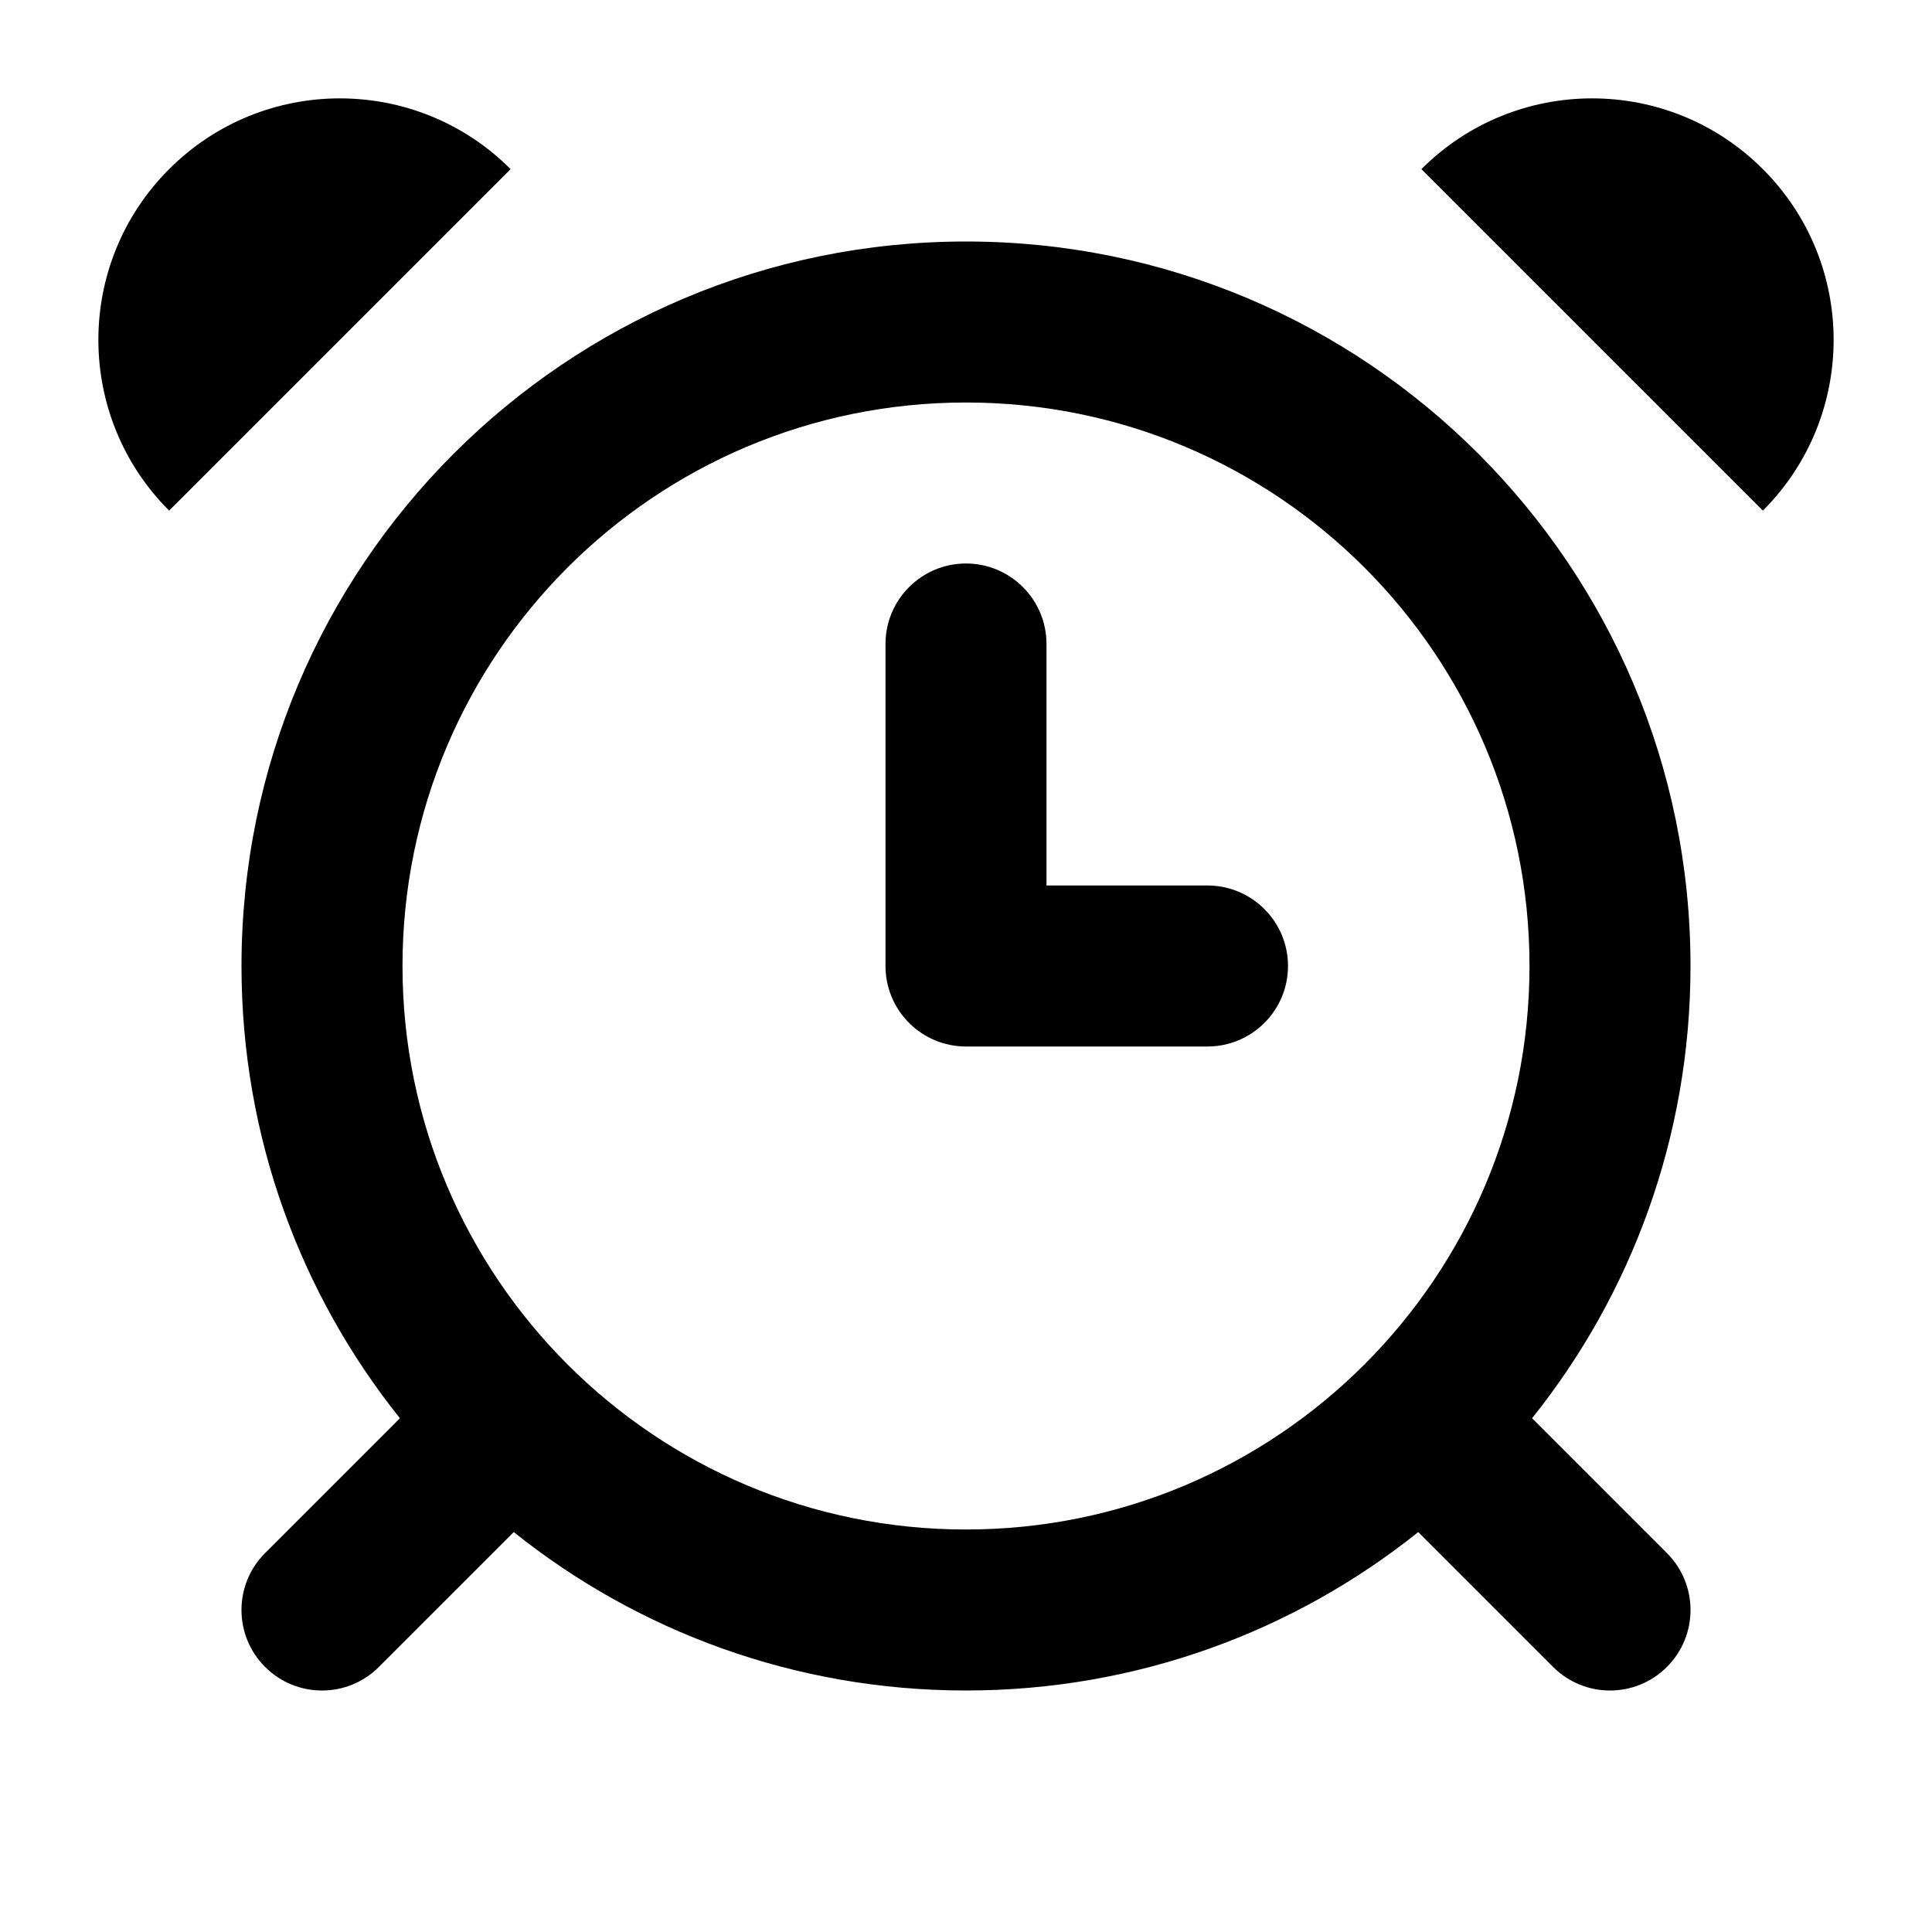
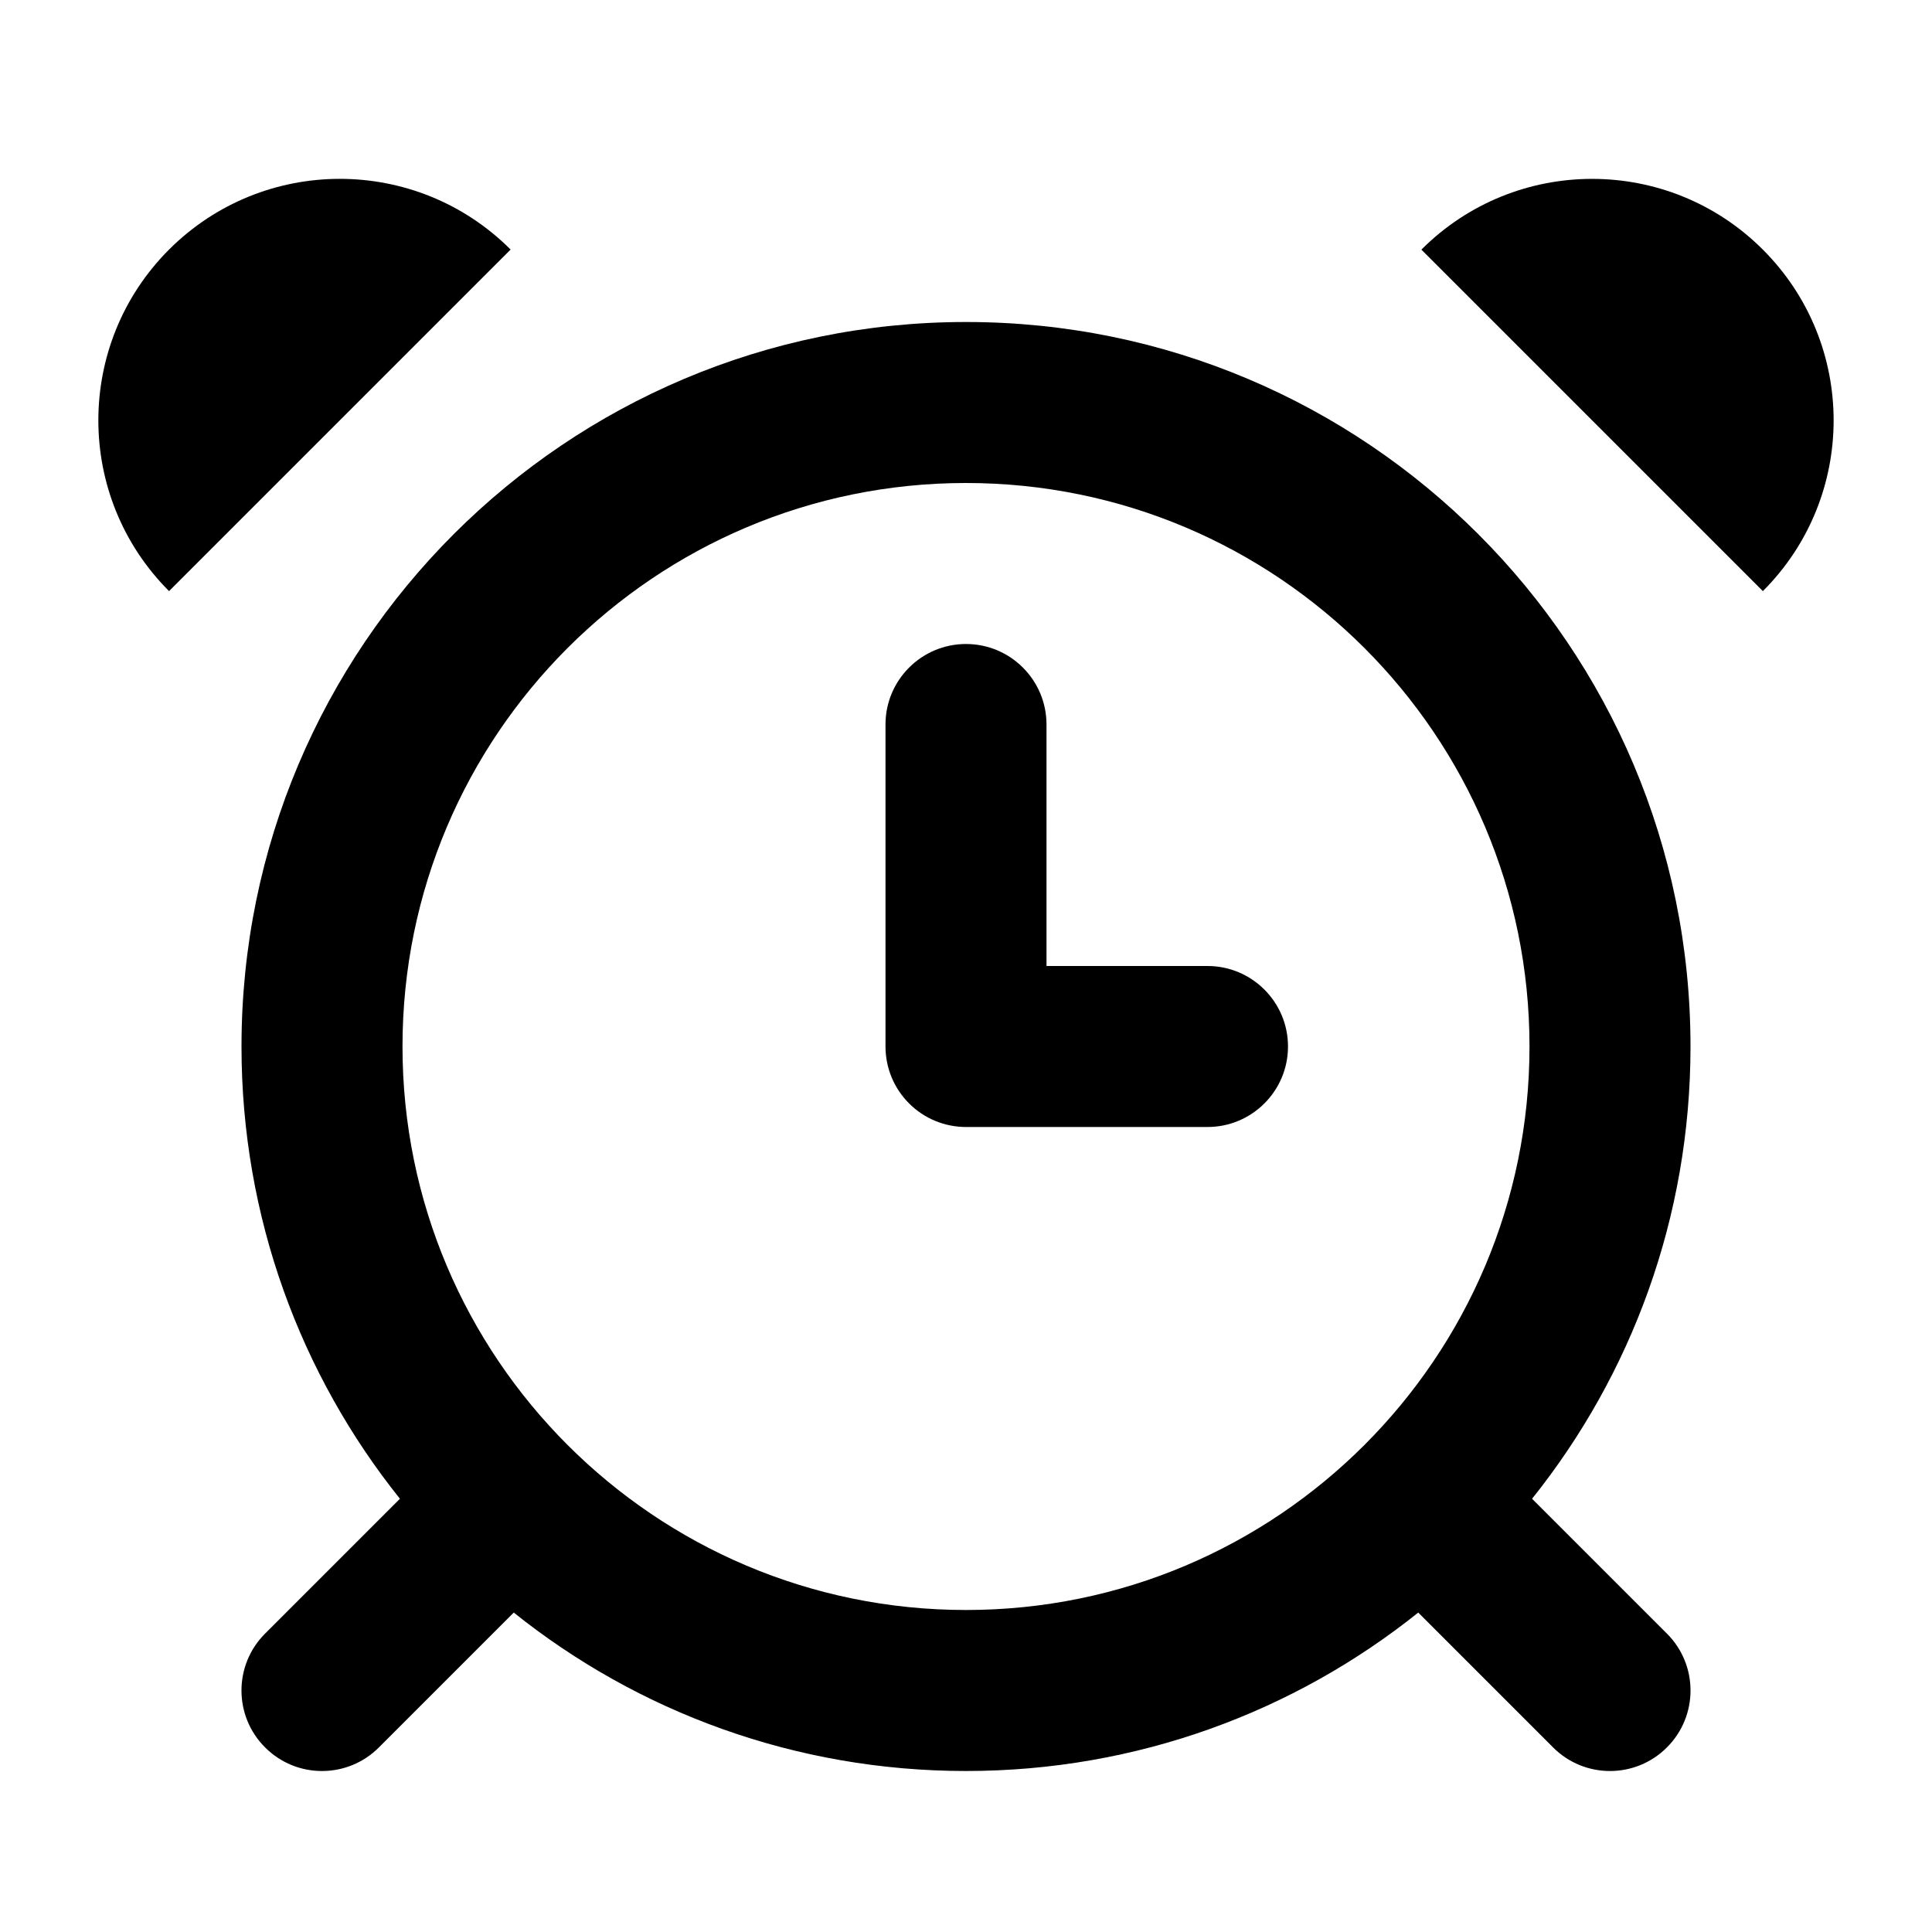
<svg xmlns="http://www.w3.org/2000/svg" width="24" height="24" viewBox="0 0 24 24" fill="none">
-   <path d="M2.101 2.101C3.272 0.929 5.172 0.929 6.343 2.101L2.101 6.343C0.929 5.172 0.929 3.272 2.101 2.101Z" fill="black" />
-   <path d="M16 12C16 12.552 15.552 13 15 13L12 13C11.735 13 11.48 12.895 11.293 12.707C11.105 12.52 11 12.265 11 12V8C11 7.448 11.448 7 12 7C12.552 7 13 7.448 13 8V11L15 11C15.552 11 16 11.448 16 12Z" fill="black" />
-   <path fill-rule="evenodd" clip-rule="evenodd" d="M19.032 17.618C20.264 16.078 21 14.125 21 12C21 7.029 16.971 3 12 3C7.029 3 3 7.029 3 12C3 14.125 3.736 16.078 4.968 17.618L3.293 19.293C2.902 19.683 2.902 20.317 3.293 20.707C3.683 21.098 4.317 21.098 4.707 20.707L6.382 19.032C7.922 20.264 9.875 21 12 21C14.125 21 16.078 20.264 17.618 19.032L19.293 20.707C19.683 21.098 20.317 21.098 20.707 20.707C21.098 20.317 21.098 19.683 20.707 19.293L19.032 17.618ZM12 19C15.866 19 19 15.866 19 12C19 8.134 15.866 5 12 5C8.134 5 5 8.134 5 12C5 15.866 8.134 19 12 19Z" fill="black" />
-   <path d="M21.899 6.343C23.071 5.172 23.071 3.272 21.899 2.101C20.728 0.929 18.828 0.929 17.657 2.101L21.899 6.343Z" fill="black" />
+   <path d="M2.1 3.1C3.272 1.929 5.172 1.929 6.343 3.1L2.1 7.343C0.929 6.172 0.929 4.272 2.1 3.1Z" fill="black" />
+   <path d="M16 13C16 13.552 15.552 14 15 14L12 14C11.735 14 11.48 13.895 11.293 13.707C11.105 13.52 11 13.265 11 13V9C11 8.448 11.448 8 12 8C12.552 8 13 8.448 13 9V12L15 12C15.552 12 16 12.448 16 13Z" fill="black" />
+   <path fill-rule="evenodd" clip-rule="evenodd" d="M19.032 18.618C20.264 17.078 21 15.125 21 13C21 8.029 16.971 4 12 4C7.029 4 3 8.029 3 13C3 15.125 3.736 17.078 4.968 18.618L3.293 20.293C2.902 20.683 2.902 21.317 3.293 21.707C3.683 22.098 4.317 22.098 4.707 21.707L6.382 20.032C7.922 21.264 9.875 22 12 22C14.125 22 16.078 21.264 17.618 20.032L19.293 21.707C19.683 22.098 20.317 22.098 20.707 21.707C21.098 21.317 21.098 20.683 20.707 20.293L19.032 18.618ZM12 20C15.866 20 19 16.866 19 13C19 9.134 15.866 6 12 6C8.134 6 5 9.134 5 13C5 16.866 8.134 20 12 20Z" fill="black" />
+   <path d="M21.899 7.343C23.071 6.172 23.071 4.272 21.899 3.101C20.728 1.929 18.828 1.929 17.657 3.101L21.899 7.343Z" fill="black" />
</svg>
